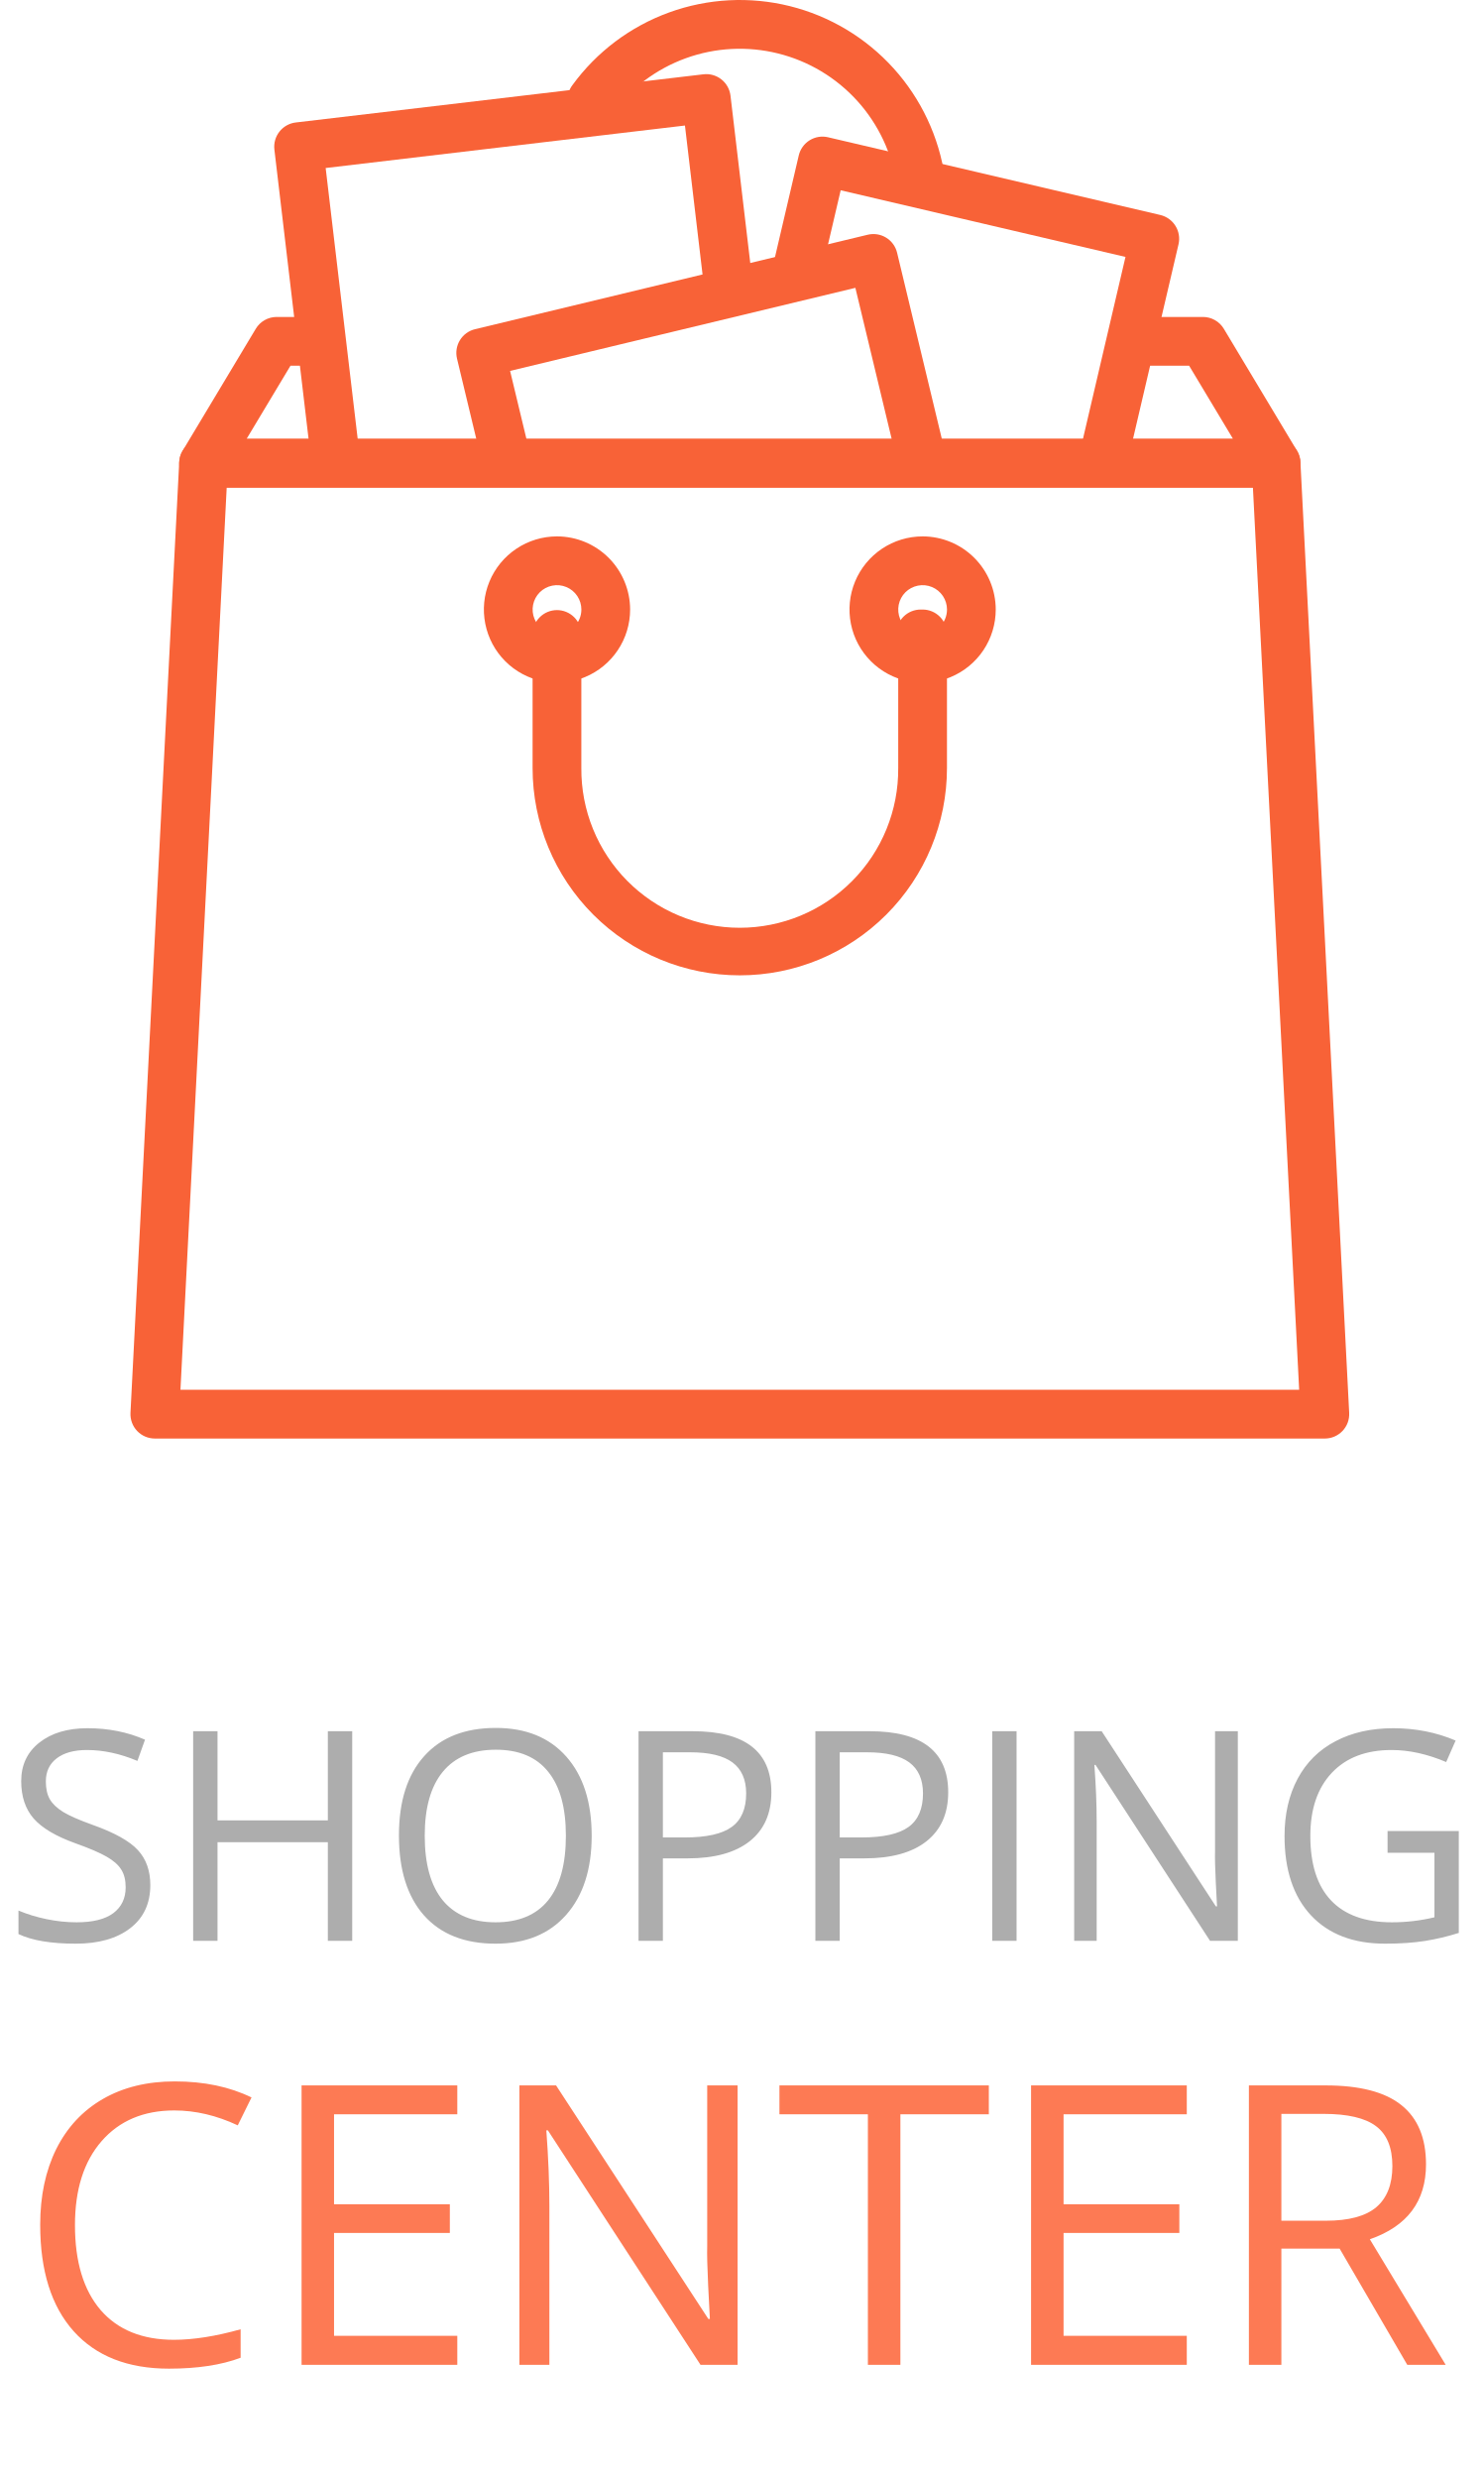
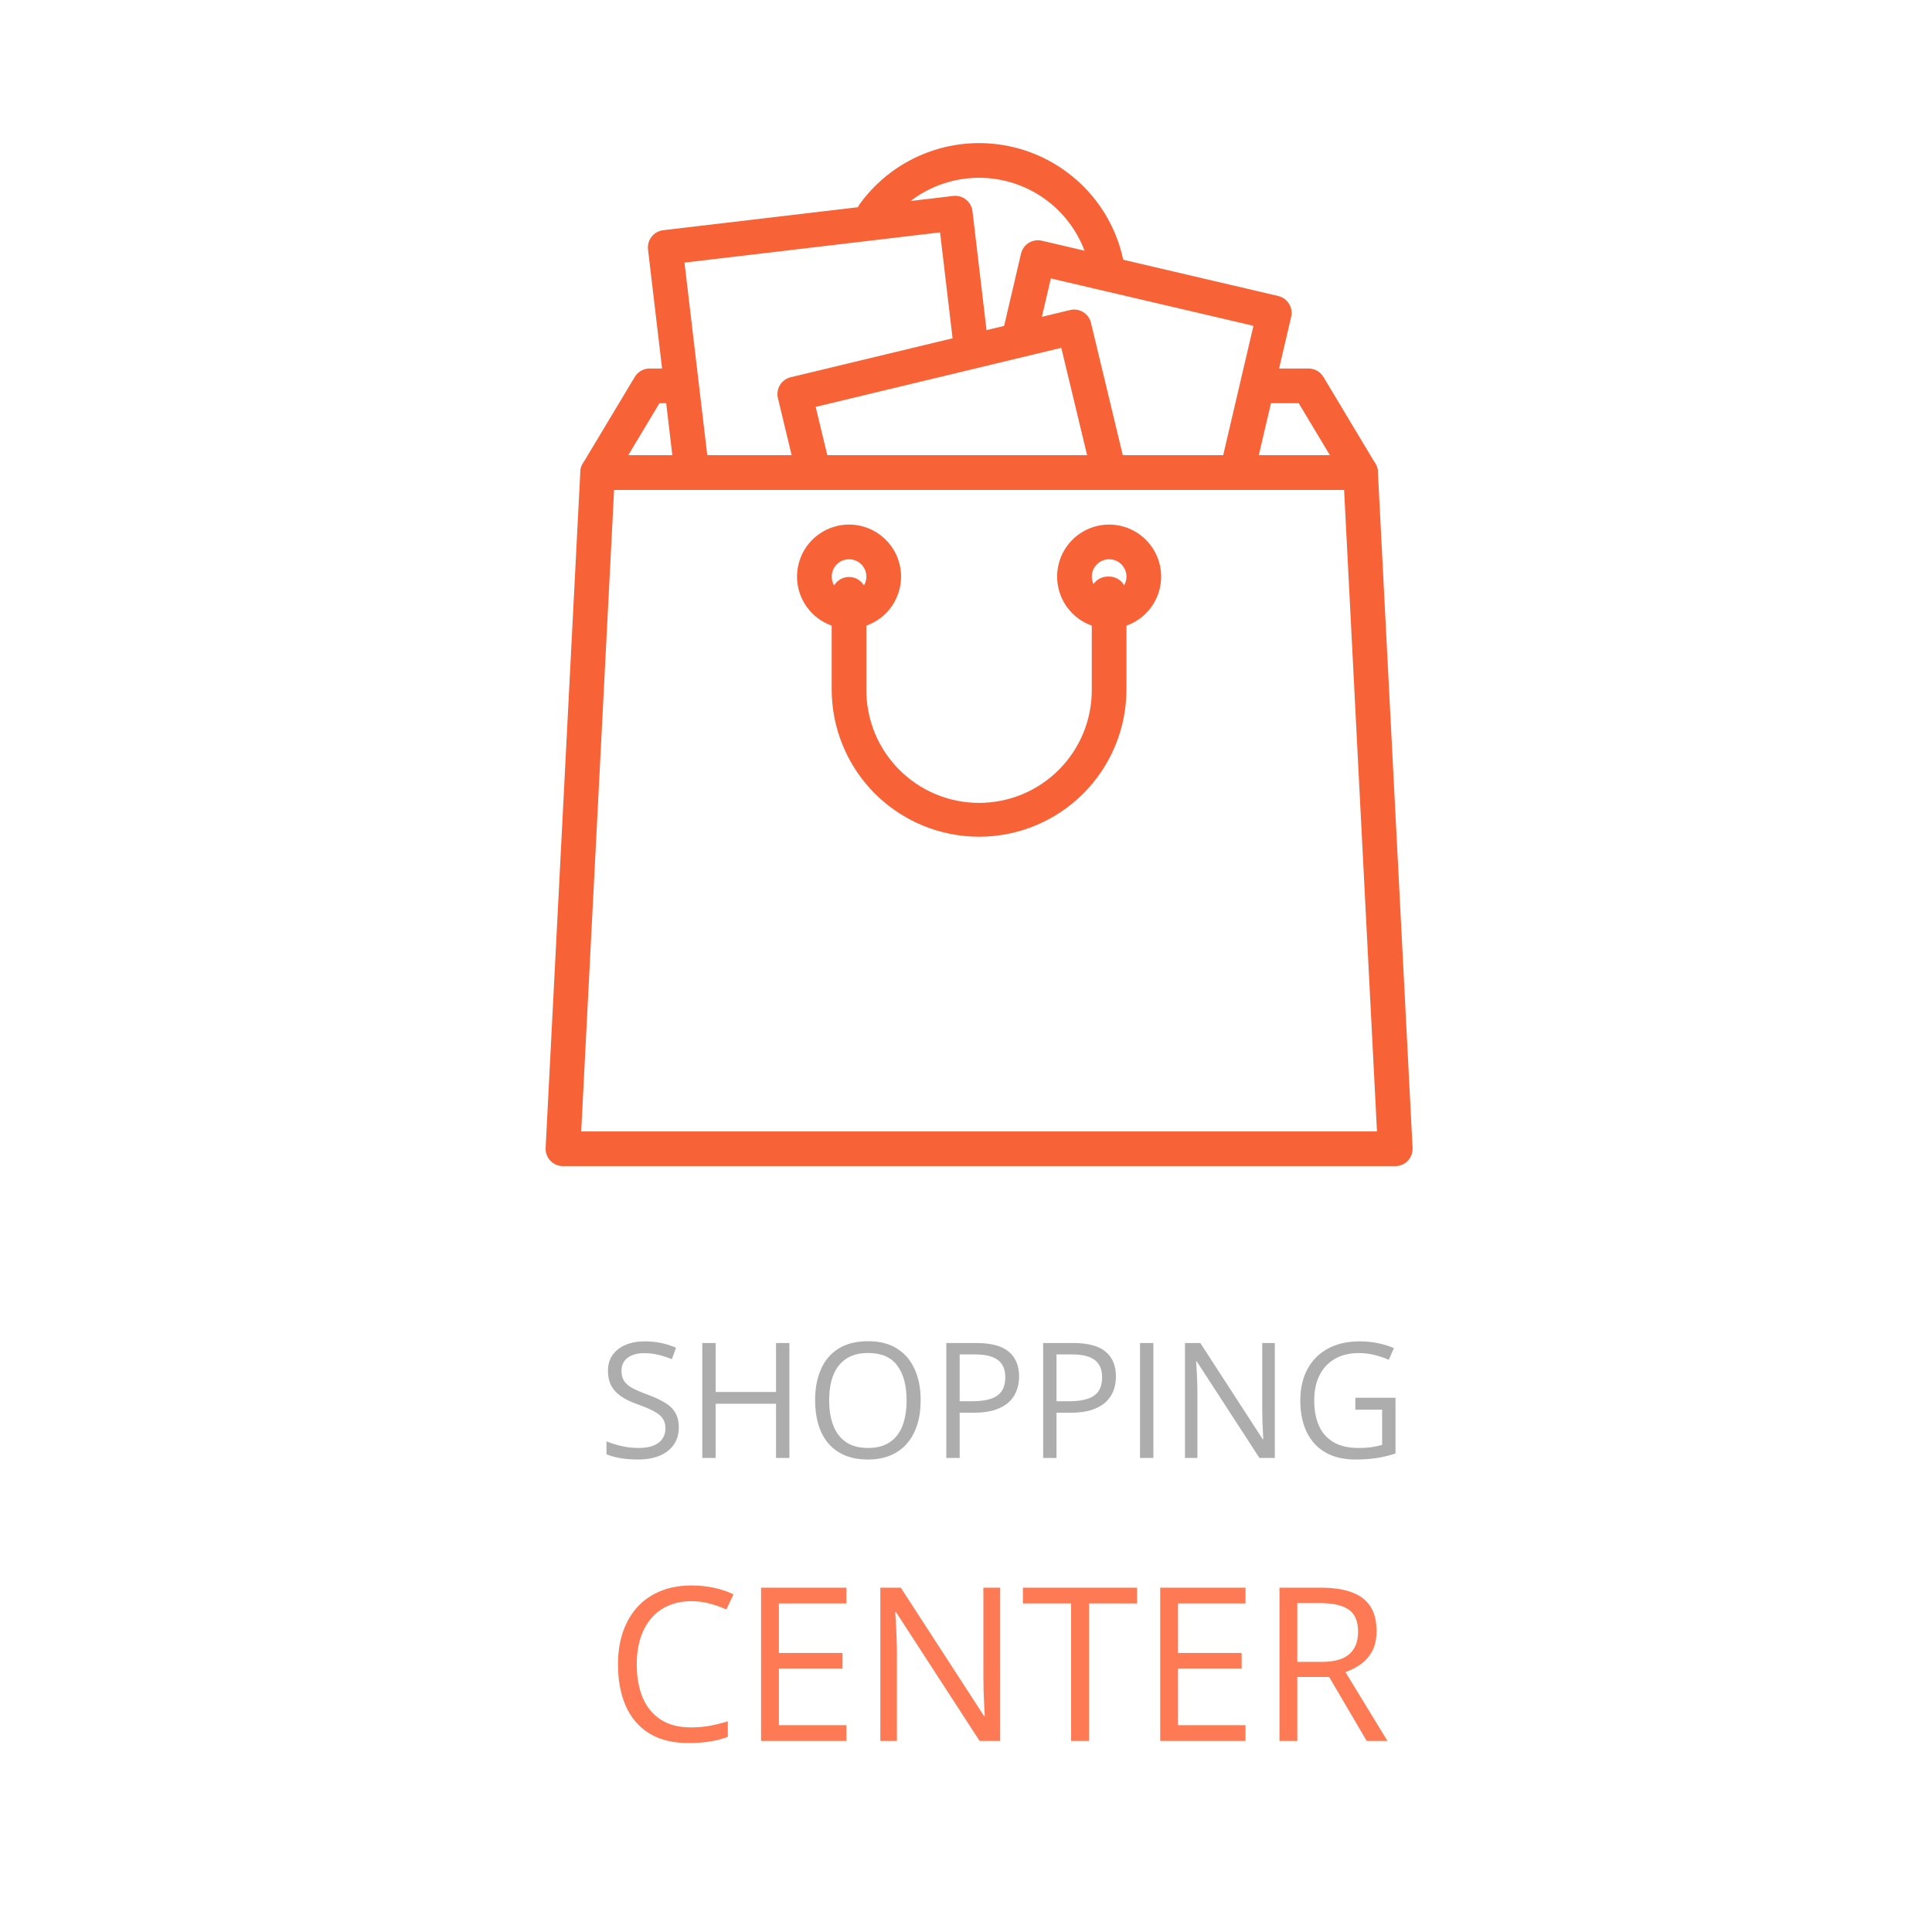
- <svg xmlns="http://www.w3.org/2000/svg" width="91" height="152" viewBox="0 0 91 152" fill="none">
-   <path d="M57.954 10.899C57.594 8.398 56.497 6.061 54.802 4.186C53.108 2.312 50.893 0.985 48.441 0.375C45.989 -0.234 43.411 -0.099 41.036 0.764C38.661 1.626 36.597 3.177 35.108 5.219C34.988 5.377 34.901 5.557 34.852 5.75C34.802 5.942 34.792 6.142 34.82 6.338C34.849 6.535 34.917 6.723 35.019 6.893C35.122 7.063 35.257 7.211 35.417 7.328C35.578 7.445 35.76 7.529 35.953 7.575C36.146 7.621 36.346 7.628 36.542 7.596C36.738 7.564 36.925 7.493 37.093 7.387C37.261 7.282 37.407 7.144 37.521 6.982C38.66 5.421 40.238 4.234 42.054 3.574C43.87 2.914 45.842 2.811 47.717 3.277C49.593 3.743 51.286 4.757 52.583 6.19C53.879 7.623 54.718 9.41 54.994 11.323C55.045 11.678 55.223 12.003 55.494 12.239C55.766 12.474 56.112 12.604 56.471 12.604C56.543 12.604 56.614 12.599 56.684 12.589C57.077 12.533 57.431 12.324 57.669 12.007C57.907 11.69 58.01 11.291 57.954 10.899Z" fill="#F86237" />
-   <path d="M79.546 27.634L75.061 20.16C74.929 19.938 74.741 19.755 74.516 19.628C74.291 19.5 74.037 19.434 73.779 19.434H69.481C69.09 19.442 68.717 19.602 68.443 19.882C68.169 20.161 68.016 20.537 68.016 20.929C68.016 21.32 68.169 21.696 68.443 21.975C68.717 22.255 69.09 22.416 69.481 22.424H72.932L75.623 26.908H15.125L17.816 22.424H19.399C19.598 22.427 19.795 22.392 19.98 22.318C20.165 22.245 20.333 22.135 20.475 21.996C20.617 21.857 20.73 21.691 20.807 21.508C20.884 21.324 20.923 21.128 20.923 20.929C20.923 20.73 20.884 20.533 20.807 20.35C20.73 20.166 20.617 20 20.475 19.861C20.333 19.722 20.165 19.613 19.98 19.539C19.795 19.466 19.598 19.43 19.399 19.434H16.968C16.71 19.434 16.456 19.501 16.232 19.628C16.007 19.755 15.819 19.938 15.687 20.16L11.203 27.634C11.067 27.861 10.993 28.12 10.99 28.385C10.987 28.65 11.054 28.91 11.184 29.141C11.314 29.371 11.503 29.562 11.732 29.696C11.96 29.829 12.22 29.899 12.485 29.899H78.264C78.528 29.899 78.788 29.829 79.017 29.696C79.245 29.562 79.434 29.371 79.565 29.141C79.695 28.91 79.762 28.65 79.759 28.385C79.755 28.12 79.682 27.861 79.546 27.634Z" fill="#F86237" />
-   <path d="M72.094 13.85C71.991 13.683 71.855 13.538 71.696 13.423C71.536 13.309 71.356 13.227 71.165 13.182L50.785 8.416C50.593 8.371 50.395 8.364 50.202 8.396C50.008 8.428 49.823 8.498 49.656 8.602C49.49 8.705 49.345 8.841 49.231 9C49.117 9.159 49.035 9.34 48.99 9.531L47.453 16.101C47.37 16.484 47.441 16.885 47.65 17.217C47.86 17.549 48.192 17.785 48.574 17.875C48.956 17.964 49.359 17.899 49.694 17.695C50.029 17.49 50.27 17.162 50.365 16.781L51.561 11.667L69.029 15.753L66.285 27.489C66.24 27.68 66.233 27.878 66.265 28.071C66.297 28.265 66.367 28.45 66.471 28.617C66.574 28.784 66.71 28.928 66.869 29.043C67.028 29.157 67.209 29.238 67.4 29.283C67.512 29.309 67.627 29.322 67.743 29.322C68.08 29.322 68.407 29.208 68.671 28.999C68.934 28.789 69.12 28.496 69.196 28.168L72.282 14.977C72.326 14.786 72.333 14.588 72.3 14.395C72.268 14.201 72.198 14.016 72.094 13.85Z" fill="#F86237" />
-   <path d="M46.165 17.384L44.803 5.865C44.756 5.471 44.555 5.112 44.244 4.867C43.932 4.621 43.536 4.509 43.142 4.556L18.138 7.51C17.744 7.557 17.385 7.758 17.14 8.07C16.895 8.381 16.783 8.777 16.829 9.171L19.1 28.388C19.144 28.751 19.319 29.085 19.593 29.328C19.866 29.571 20.219 29.705 20.585 29.705C20.644 29.705 20.703 29.701 20.762 29.695C21.156 29.648 21.515 29.447 21.761 29.135C22.006 28.824 22.118 28.428 22.071 28.034L19.974 10.302L42.01 7.697L43.196 17.733C43.249 18.121 43.452 18.472 43.761 18.712C44.071 18.952 44.462 19.06 44.851 19.015C45.239 18.97 45.595 18.773 45.84 18.469C46.086 18.164 46.203 17.776 46.165 17.386V17.384Z" fill="#F86237" />
-   <path d="M57.988 27.836L55.021 15.496C54.975 15.305 54.892 15.125 54.777 14.966C54.661 14.808 54.516 14.673 54.348 14.571C54.181 14.468 53.995 14.4 53.801 14.369C53.607 14.339 53.409 14.347 53.218 14.393L29.134 20.185C28.748 20.278 28.415 20.52 28.208 20.858C28.001 21.196 27.937 21.603 28.029 21.988L29.512 28.156C29.556 28.35 29.637 28.533 29.752 28.695C29.866 28.857 30.012 28.995 30.18 29.1C30.349 29.205 30.536 29.275 30.732 29.307C30.928 29.339 31.128 29.331 31.322 29.285C31.515 29.238 31.696 29.154 31.856 29.037C32.016 28.919 32.151 28.771 32.254 28.601C32.356 28.431 32.423 28.242 32.452 28.046C32.48 27.849 32.469 27.649 32.419 27.457L31.285 22.742L52.462 17.649L55.079 28.536C55.176 28.916 55.42 29.243 55.756 29.446C56.093 29.648 56.495 29.71 56.877 29.618C57.259 29.526 57.59 29.288 57.797 28.954C58.005 28.621 58.073 28.219 57.987 27.836H57.988Z" fill="#F86237" />
-   <path d="M79.758 28.328C79.739 27.945 79.573 27.585 79.295 27.321C79.017 27.057 78.648 26.91 78.265 26.91H12.486C12.102 26.91 11.734 27.057 11.456 27.321C11.178 27.585 11.012 27.945 10.992 28.328L8.002 86.632C7.992 86.835 8.022 87.037 8.093 87.227C8.163 87.418 8.271 87.592 8.411 87.739C8.551 87.886 8.719 88.003 8.905 88.083C9.092 88.162 9.293 88.204 9.495 88.204H81.254C81.457 88.204 81.658 88.163 81.844 88.083C82.031 88.003 82.199 87.886 82.339 87.739C82.479 87.592 82.587 87.418 82.658 87.228C82.728 87.037 82.759 86.835 82.749 86.632L79.758 28.328ZM11.068 85.213L13.904 29.899H76.845L79.681 85.213H11.068Z" fill="#F86237" />
-   <path d="M56.587 32.889C55.7 32.889 54.833 33.152 54.095 33.645C53.358 34.138 52.783 34.838 52.443 35.657C52.104 36.477 52.015 37.379 52.188 38.249C52.361 39.119 52.788 39.918 53.416 40.545C54.043 41.172 54.842 41.599 55.712 41.772C56.582 41.945 57.483 41.856 58.303 41.517C59.122 41.178 59.823 40.603 60.316 39.865C60.808 39.128 61.071 38.261 61.071 37.374C61.07 36.185 60.597 35.045 59.756 34.204C58.916 33.363 57.776 32.89 56.587 32.889ZM56.587 38.869C56.291 38.869 56.002 38.782 55.756 38.617C55.51 38.453 55.319 38.22 55.205 37.946C55.092 37.673 55.063 37.373 55.12 37.083C55.178 36.793 55.32 36.526 55.529 36.317C55.739 36.108 56.005 35.966 56.295 35.908C56.585 35.85 56.886 35.88 57.159 35.993C57.432 36.106 57.665 36.298 57.83 36.544C57.994 36.789 58.082 37.079 58.082 37.374C58.081 37.771 57.924 38.151 57.643 38.431C57.363 38.711 56.983 38.869 56.587 38.869Z" fill="#F86237" />
-   <path d="M34.162 32.889C33.275 32.889 32.408 33.152 31.671 33.645C30.933 34.138 30.358 34.838 30.019 35.657C29.679 36.477 29.591 37.379 29.764 38.249C29.937 39.119 30.364 39.918 30.991 40.545C31.618 41.172 32.417 41.599 33.287 41.772C34.157 41.945 35.059 41.856 35.878 41.517C36.698 41.178 37.398 40.603 37.891 39.865C38.384 39.128 38.647 38.261 38.647 37.374C38.645 36.185 38.172 35.045 37.332 34.204C36.491 33.363 35.351 32.89 34.162 32.889ZM34.162 38.869C33.867 38.869 33.577 38.782 33.331 38.617C33.086 38.453 32.894 38.22 32.781 37.946C32.668 37.673 32.638 37.373 32.696 37.083C32.754 36.793 32.896 36.526 33.105 36.317C33.314 36.108 33.581 35.966 33.87 35.908C34.16 35.85 34.461 35.88 34.734 35.993C35.008 36.106 35.241 36.298 35.405 36.544C35.57 36.789 35.657 37.079 35.657 37.374C35.657 37.771 35.499 38.151 35.219 38.431C34.939 38.711 34.559 38.869 34.162 38.869Z" fill="#F86237" />
-   <path d="M56.585 37.374H56.469C56.073 37.374 55.692 37.531 55.412 37.812C55.132 38.092 54.974 38.472 54.974 38.869C54.973 39.068 55.013 39.264 55.09 39.448V47.093C55.1 48.376 54.856 49.647 54.372 50.835C53.888 52.023 53.174 53.103 52.27 54.013C51.367 54.923 50.292 55.646 49.109 56.139C47.925 56.632 46.655 56.886 45.372 56.886C44.09 56.886 42.82 56.632 41.636 56.139C40.452 55.646 39.378 54.923 38.474 54.013C37.571 53.103 36.857 52.023 36.373 50.835C35.889 49.647 35.645 48.376 35.655 47.093V38.874C35.647 38.483 35.486 38.11 35.207 37.836C34.927 37.562 34.552 37.408 34.16 37.408C33.769 37.408 33.393 37.562 33.114 37.836C32.834 38.11 32.673 38.483 32.665 38.874V47.096C32.665 50.466 34.004 53.698 36.387 56.081C38.77 58.465 42.002 59.803 45.373 59.803C48.743 59.803 51.975 58.465 54.358 56.081C56.741 53.698 58.08 50.466 58.08 47.096V38.869C58.08 38.472 57.922 38.092 57.642 37.812C57.362 37.531 56.981 37.374 56.585 37.374Z" fill="#F86237" />
-   <path d="M9.219 115.581C9.219 116.712 8.809 117.594 7.988 118.227C7.168 118.859 6.055 119.176 4.648 119.176C3.125 119.176 1.953 118.979 1.133 118.587V117.146C1.66 117.368 2.234 117.544 2.855 117.673C3.477 117.802 4.092 117.866 4.701 117.866C5.697 117.866 6.447 117.679 6.951 117.304C7.455 116.923 7.707 116.396 7.707 115.722C7.707 115.276 7.616 114.913 7.435 114.632C7.259 114.345 6.96 114.081 6.538 113.841C6.122 113.601 5.486 113.328 4.631 113.023C3.436 112.596 2.58 112.089 2.064 111.503C1.555 110.917 1.3 110.152 1.3 109.209C1.3 108.219 1.672 107.431 2.416 106.845C3.16 106.259 4.145 105.966 5.369 105.966C6.646 105.966 7.821 106.2 8.894 106.669L8.428 107.97C7.367 107.524 6.336 107.302 5.334 107.302C4.543 107.302 3.925 107.472 3.479 107.812C3.034 108.151 2.812 108.623 2.812 109.227C2.812 109.672 2.894 110.038 3.058 110.325C3.222 110.606 3.497 110.867 3.884 111.107C4.276 111.342 4.874 111.603 5.677 111.89C7.024 112.37 7.95 112.886 8.454 113.437C8.964 113.987 9.219 114.702 9.219 115.581ZM21.602 119H20.108V112.953H13.341V119H11.847V106.15H13.341V111.617H20.108V106.15H21.602V119ZM36.289 112.558C36.289 114.614 35.768 116.231 34.725 117.409C33.688 118.587 32.243 119.176 30.392 119.176C28.499 119.176 27.037 118.599 26.006 117.444C24.98 116.284 24.468 114.649 24.468 112.54C24.468 110.448 24.983 108.828 26.015 107.68C27.046 106.525 28.511 105.948 30.409 105.948C32.255 105.948 33.696 106.534 34.733 107.706C35.77 108.878 36.289 110.495 36.289 112.558ZM26.05 112.558C26.05 114.298 26.419 115.619 27.157 116.521C27.901 117.418 28.98 117.866 30.392 117.866C31.815 117.866 32.891 117.418 33.617 116.521C34.344 115.625 34.707 114.304 34.707 112.558C34.707 110.829 34.344 109.52 33.617 108.629C32.897 107.732 31.827 107.284 30.409 107.284C28.985 107.284 27.901 107.735 27.157 108.638C26.419 109.534 26.05 110.841 26.05 112.558ZM47.31 109.895C47.31 111.195 46.865 112.197 45.975 112.9C45.09 113.598 43.821 113.946 42.169 113.946H40.657V119H39.163V106.15H42.494C45.705 106.15 47.31 107.398 47.31 109.895ZM40.657 112.663H42.002C43.326 112.663 44.284 112.449 44.876 112.021C45.468 111.594 45.764 110.908 45.764 109.965C45.764 109.115 45.485 108.482 44.929 108.066C44.372 107.65 43.505 107.442 42.327 107.442H40.657V112.663ZM58.156 109.895C58.156 111.195 57.711 112.197 56.82 112.9C55.935 113.598 54.667 113.946 53.015 113.946H51.503V119H50.009V106.15H53.34C56.551 106.15 58.156 107.398 58.156 109.895ZM51.503 112.663H52.848C54.172 112.663 55.13 112.449 55.722 112.021C56.313 111.594 56.609 110.908 56.609 109.965C56.609 109.115 56.331 108.482 55.774 108.066C55.218 107.65 54.351 107.442 53.173 107.442H51.503V112.663ZM60.855 119V106.15H62.349V119H60.855ZM75.919 119H74.214L67.191 108.216H67.121C67.215 109.481 67.262 110.642 67.262 111.696V119H65.882V106.15H67.569L74.574 116.891H74.644C74.633 116.732 74.606 116.226 74.565 115.37C74.524 114.509 74.51 113.894 74.522 113.524V106.15H75.919V119ZM85.103 112.268H89.472V118.517C88.792 118.733 88.101 118.897 87.397 119.009C86.694 119.12 85.88 119.176 84.954 119.176C83.009 119.176 81.494 118.599 80.41 117.444C79.326 116.284 78.784 114.661 78.784 112.575C78.784 111.239 79.051 110.07 79.584 109.068C80.123 108.061 80.897 107.293 81.904 106.766C82.912 106.232 84.093 105.966 85.446 105.966C86.817 105.966 88.095 106.218 89.278 106.722L88.698 108.04C87.538 107.548 86.422 107.302 85.35 107.302C83.785 107.302 82.564 107.768 81.685 108.699C80.806 109.631 80.366 110.923 80.366 112.575C80.366 114.31 80.788 115.625 81.632 116.521C82.481 117.418 83.727 117.866 85.367 117.866C86.258 117.866 87.128 117.764 87.978 117.559V113.604H85.103V112.268Z" fill="#ADADAD" />
-   <path d="M10.691 129.402C8.809 129.402 7.32 130.031 6.227 131.289C5.141 132.539 4.598 134.254 4.598 136.434C4.598 138.676 5.121 140.41 6.168 141.637C7.223 142.855 8.723 143.465 10.668 143.465C11.863 143.465 13.227 143.25 14.758 142.82V144.566C13.57 145.012 12.105 145.234 10.363 145.234C7.84 145.234 5.891 144.469 4.516 142.938C3.148 141.406 2.465 139.23 2.465 136.41C2.465 134.645 2.793 133.098 3.449 131.77C4.113 130.441 5.066 129.418 6.309 128.699C7.559 127.98 9.027 127.621 10.715 127.621C12.512 127.621 14.082 127.949 15.426 128.605L14.582 130.316C13.285 129.707 11.988 129.402 10.691 129.402ZM28.047 145H18.496V127.867H28.047V129.637H20.488V135.156H27.59V136.914H20.488V143.219H28.047V145ZM45.238 145H42.965L33.602 130.621H33.508C33.633 132.309 33.695 133.855 33.695 135.262V145H31.855V127.867H34.105L43.445 142.188H43.539C43.523 141.977 43.488 141.301 43.434 140.16C43.379 139.012 43.359 138.191 43.375 137.699V127.867H45.238V145ZM55.223 145H53.23V129.637H47.805V127.867H60.648V129.637H55.223V145ZM72.789 145H63.238V127.867H72.789V129.637H65.231V135.156H72.332V136.914H65.231V143.219H72.789V145ZM78.59 137.875V145H76.598V127.867H81.297C83.398 127.867 84.949 128.27 85.949 129.074C86.957 129.879 87.461 131.09 87.461 132.707C87.461 134.973 86.312 136.504 84.016 137.301L88.668 145H86.312L82.164 137.875H78.59ZM78.59 136.164H81.32C82.727 136.164 83.758 135.887 84.414 135.332C85.07 134.77 85.398 133.93 85.398 132.812C85.398 131.68 85.062 130.863 84.391 130.363C83.727 129.863 82.656 129.613 81.18 129.613H78.59V136.164Z" fill="#FD7A54" />
+ <svg xmlns="http://www.w3.org/2000/svg" width="216" height="216" viewBox="0 0 216 216" fill="none">
+   <path d="M125.775 30.132C125.309 26.889 123.886 23.859 121.689 21.428C119.492 18.998 116.62 17.277 113.44 16.487C110.26 15.696 106.917 15.872 103.838 16.99C100.758 18.109 98.082 20.12 96.151 22.767C95.996 22.972 95.882 23.206 95.819 23.456C95.754 23.705 95.741 23.964 95.778 24.219C95.815 24.474 95.903 24.718 96.036 24.939C96.169 25.159 96.344 25.351 96.552 25.503C96.76 25.654 96.996 25.763 97.246 25.823C97.497 25.883 97.756 25.892 98.01 25.85C98.264 25.808 98.507 25.716 98.725 25.579C98.943 25.443 99.132 25.264 99.28 25.053C100.757 23.029 102.803 21.491 105.158 20.635C107.513 19.779 110.07 19.645 112.502 20.249C114.933 20.853 117.13 22.168 118.81 24.027C120.491 25.885 121.58 28.202 121.937 30.683C122.004 31.143 122.234 31.565 122.586 31.87C122.938 32.175 123.388 32.343 123.853 32.344C123.946 32.344 124.038 32.337 124.129 32.325C124.638 32.252 125.097 31.98 125.406 31.569C125.715 31.158 125.848 30.641 125.775 30.132Z" fill="#F86237" />
+   <path d="M153.774 51.834L147.959 42.141C147.786 41.854 147.543 41.616 147.251 41.451C146.96 41.286 146.631 41.2 146.296 41.2H140.723C140.216 41.21 139.732 41.419 139.377 41.781C139.022 42.143 138.823 42.631 138.823 43.138C138.823 43.646 139.022 44.133 139.377 44.496C139.732 44.858 140.216 45.067 140.723 45.077H145.197L148.687 50.892H70.239L73.728 45.077H75.781C76.039 45.082 76.295 45.035 76.534 44.94C76.774 44.845 76.992 44.703 77.176 44.523C77.361 44.342 77.507 44.127 77.606 43.889C77.706 43.651 77.758 43.396 77.758 43.138C77.758 42.88 77.706 42.625 77.606 42.388C77.507 42.15 77.361 41.934 77.176 41.754C76.992 41.574 76.774 41.431 76.534 41.336C76.295 41.241 76.039 41.195 75.781 41.2H72.629C72.294 41.2 71.965 41.287 71.674 41.452C71.383 41.617 71.14 41.854 70.968 42.141L65.153 51.834C64.977 52.128 64.881 52.464 64.877 52.807C64.873 53.15 64.96 53.488 65.129 53.787C65.298 54.085 65.543 54.334 65.839 54.507C66.136 54.679 66.472 54.771 66.816 54.771H152.111C152.454 54.771 152.791 54.679 153.088 54.507C153.384 54.334 153.629 54.085 153.798 53.787C153.967 53.488 154.054 53.15 154.05 52.807C154.046 52.464 153.95 52.128 153.774 51.834Z" fill="#F86237" />
+   <path d="M144.111 33.959C143.977 33.742 143.802 33.554 143.595 33.406C143.388 33.257 143.154 33.151 142.906 33.093L116.479 26.913C116.231 26.855 115.974 26.846 115.723 26.888C115.472 26.929 115.232 27.02 115.016 27.154C114.8 27.288 114.612 27.464 114.464 27.67C114.316 27.877 114.21 28.111 114.152 28.359L112.159 36.878C112.051 37.375 112.143 37.895 112.415 38.326C112.687 38.756 113.117 39.062 113.613 39.178C114.108 39.294 114.63 39.21 115.064 38.944C115.499 38.679 115.811 38.254 115.935 37.76L117.486 31.129L140.137 36.427L136.578 51.645C136.52 51.892 136.511 52.149 136.553 52.4C136.594 52.651 136.685 52.892 136.819 53.108C136.953 53.324 137.129 53.511 137.336 53.66C137.542 53.808 137.776 53.914 138.024 53.971C138.17 54.005 138.319 54.022 138.469 54.022C138.905 54.022 139.33 53.874 139.672 53.603C140.014 53.331 140.254 52.951 140.353 52.526L144.354 35.421C144.412 35.173 144.42 34.916 144.379 34.666C144.337 34.414 144.246 34.174 144.111 33.959V33.959Z" fill="#F86237" />
+   <path d="M110.489 38.541L108.723 23.605C108.662 23.095 108.401 22.629 107.997 22.311C107.594 21.992 107.08 21.847 106.569 21.908L74.146 25.738C73.636 25.799 73.17 26.06 72.852 26.464C72.533 26.867 72.389 27.381 72.449 27.892L75.394 52.81C75.45 53.281 75.677 53.715 76.032 54.03C76.387 54.344 76.844 54.518 77.319 54.518C77.396 54.518 77.473 54.514 77.549 54.505C78.06 54.444 78.525 54.183 78.843 53.779C79.162 53.376 79.306 52.862 79.246 52.352L76.527 29.358L105.1 25.981L106.638 38.995C106.707 39.498 106.971 39.953 107.372 40.264C107.773 40.575 108.28 40.716 108.784 40.657C109.288 40.598 109.749 40.343 110.068 39.949C110.386 39.554 110.538 39.05 110.489 38.544V38.541Z" fill="#F86237" />
+   <path d="M125.819 52.095L121.972 36.094C121.913 35.846 121.805 35.613 121.655 35.407C121.506 35.201 121.317 35.027 121.1 34.894C120.883 34.761 120.641 34.672 120.39 34.633C120.138 34.593 119.882 34.604 119.634 34.663L88.404 42.174C87.904 42.294 87.473 42.608 87.204 43.047C86.936 43.485 86.852 44.012 86.972 44.512L88.895 52.51C88.951 52.761 89.057 52.999 89.205 53.209C89.354 53.419 89.543 53.597 89.761 53.734C89.98 53.87 90.223 53.961 90.477 54.003C90.731 54.044 90.991 54.034 91.241 53.974C91.491 53.914 91.727 53.804 91.935 53.652C92.142 53.5 92.317 53.308 92.45 53.087C92.582 52.866 92.669 52.622 92.706 52.367C92.743 52.112 92.729 51.853 92.665 51.603L91.194 45.49L118.654 38.885L122.047 53.002C122.174 53.496 122.489 53.92 122.926 54.182C123.362 54.445 123.884 54.525 124.38 54.406C124.875 54.287 125.303 53.978 125.572 53.545C125.841 53.113 125.93 52.592 125.818 52.095H125.819Z" fill="#F86237" />
+   <path d="M154.049 52.733C154.024 52.237 153.808 51.769 153.448 51.427C153.088 51.085 152.61 50.894 152.113 50.894H66.816C66.319 50.894 65.841 51.085 65.481 51.427C65.121 51.769 64.906 52.237 64.88 52.733L61.003 128.336C60.989 128.599 61.029 128.861 61.12 129.108C61.212 129.355 61.352 129.58 61.533 129.771C61.714 129.962 61.932 130.113 62.174 130.217C62.416 130.321 62.676 130.374 62.939 130.374H155.989C156.252 130.374 156.512 130.321 156.754 130.217C156.996 130.114 157.214 129.962 157.396 129.771C157.577 129.581 157.717 129.355 157.809 129.108C157.9 128.862 157.94 128.599 157.927 128.336L154.049 52.733ZM64.978 126.497L68.656 54.771H150.272L153.949 126.497H64.978Z" fill="#F86237" />
+   <path d="M124.002 58.647C122.852 58.647 121.728 58.988 120.772 59.627C119.815 60.266 119.07 61.175 118.63 62.237C118.19 63.3 118.074 64.469 118.299 65.597C118.523 66.725 119.077 67.761 119.89 68.575C120.704 69.388 121.74 69.942 122.868 70.166C123.996 70.391 125.165 70.275 126.228 69.835C127.29 69.395 128.199 68.65 128.838 67.693C129.477 66.737 129.818 65.613 129.818 64.463C129.816 62.921 129.203 61.443 128.112 60.353C127.022 59.262 125.544 58.649 124.002 58.647V58.647ZM124.002 66.402C123.619 66.402 123.244 66.288 122.925 66.075C122.607 65.862 122.358 65.559 122.211 65.205C122.065 64.851 122.026 64.461 122.101 64.085C122.176 63.709 122.36 63.364 122.632 63.093C122.903 62.821 123.248 62.637 123.624 62.562C124 62.487 124.39 62.526 124.744 62.672C125.099 62.819 125.401 63.068 125.614 63.386C125.827 63.705 125.941 64.08 125.941 64.463C125.941 64.977 125.736 65.47 125.373 65.834C125.009 66.197 124.516 66.402 124.002 66.402V66.402Z" fill="#F86237" />
+   <path d="M94.924 58.647C93.774 58.647 92.65 58.988 91.694 59.627C90.737 60.266 89.992 61.175 89.552 62.237C89.112 63.3 88.997 64.469 89.221 65.597C89.445 66.725 89.999 67.761 90.812 68.575C91.626 69.388 92.662 69.942 93.79 70.166C94.918 70.391 96.087 70.275 97.15 69.835C98.213 69.395 99.121 68.65 99.76 67.693C100.399 66.737 100.74 65.613 100.74 64.463C100.738 62.921 100.125 61.443 99.035 60.353C97.944 59.262 96.466 58.649 94.924 58.647ZM94.924 66.402C94.541 66.402 94.166 66.288 93.847 66.075C93.529 65.862 93.28 65.559 93.133 65.205C92.987 64.851 92.948 64.461 93.023 64.085C93.098 63.709 93.283 63.364 93.554 63.093C93.825 62.821 94.17 62.637 94.546 62.562C94.922 62.487 95.312 62.526 95.666 62.672C96.021 62.819 96.323 63.068 96.537 63.386C96.749 63.705 96.863 64.08 96.863 64.463C96.863 64.977 96.658 65.47 96.295 65.834C95.931 66.197 95.439 66.402 94.924 66.402V66.402Z" fill="#F86237" />
+   <path d="M124 64.463H123.85C123.336 64.463 122.843 64.667 122.479 65.03C122.116 65.394 121.911 65.887 121.911 66.401C121.91 66.659 121.962 66.914 122.062 67.152V77.066C122.074 78.729 121.758 80.378 121.13 81.918C120.503 83.458 119.577 84.858 118.405 86.039C117.234 87.219 115.841 88.156 114.306 88.796C112.77 89.435 111.124 89.764 109.461 89.764C107.798 89.764 106.151 89.435 104.616 88.796C103.081 88.156 101.688 87.219 100.516 86.039C99.345 84.858 98.419 83.458 97.791 81.918C97.164 80.378 96.847 78.729 96.86 77.066V66.408C96.85 65.9 96.642 65.417 96.279 65.062C95.917 64.707 95.43 64.507 94.922 64.507C94.414 64.507 93.927 64.707 93.565 65.062C93.202 65.417 92.994 65.9 92.984 66.408V77.07C92.984 81.44 94.72 85.631 97.81 88.721C100.9 91.811 105.091 93.547 109.461 93.547C113.831 93.547 118.023 91.811 121.113 88.721C124.203 85.631 125.939 81.44 125.939 77.07V66.401C125.939 65.887 125.734 65.394 125.371 65.031C125.007 64.667 124.514 64.463 124 64.463V64.463Z" fill="#F86237" />
+   <path d="M75.889 159.581C75.889 160.343 75.699 160.993 75.318 161.532C74.943 162.065 74.415 162.473 73.736 162.754C73.056 163.035 72.256 163.176 71.336 163.176C70.85 163.176 70.39 163.152 69.956 163.105C69.523 163.059 69.124 162.991 68.761 162.903C68.398 162.815 68.079 162.707 67.803 162.578V161.146C68.243 161.327 68.779 161.497 69.412 161.655C70.044 161.808 70.706 161.884 71.398 161.884C72.042 161.884 72.587 161.799 73.033 161.629C73.478 161.453 73.815 161.204 74.043 160.882C74.278 160.554 74.395 160.161 74.395 159.704C74.395 159.265 74.298 158.898 74.105 158.605C73.912 158.307 73.589 158.037 73.138 157.797C72.693 157.551 72.083 157.29 71.31 157.015C70.765 156.821 70.284 156.61 69.868 156.382C69.453 156.147 69.104 155.884 68.823 155.591C68.541 155.298 68.328 154.958 68.181 154.571C68.04 154.185 67.97 153.742 67.97 153.244C67.97 152.559 68.143 151.973 68.489 151.486C68.84 150.994 69.324 150.619 69.939 150.361C70.56 150.098 71.272 149.966 72.075 149.966C72.76 149.966 73.393 150.03 73.973 150.159C74.559 150.288 75.095 150.461 75.581 150.678L75.116 151.961C74.653 151.768 74.16 151.606 73.639 151.478C73.123 151.349 72.59 151.284 72.039 151.284C71.489 151.284 71.023 151.366 70.642 151.53C70.267 151.688 69.98 151.914 69.781 152.207C69.581 152.5 69.482 152.849 69.482 153.253C69.482 153.704 69.576 154.079 69.763 154.378C69.956 154.677 70.261 154.943 70.677 155.178C71.099 155.406 71.656 155.646 72.347 155.898C73.103 156.174 73.745 156.467 74.272 156.777C74.799 157.082 75.201 157.457 75.476 157.902C75.751 158.342 75.889 158.901 75.889 159.581ZM88.255 163H86.761V156.944H80.011V163H78.517V150.15H80.011V155.626H86.761V150.15H88.255V163ZM102.933 156.558C102.933 157.548 102.807 158.45 102.555 159.265C102.303 160.073 101.928 160.771 101.43 161.356C100.938 161.937 100.326 162.385 99.593 162.701C98.861 163.018 98.011 163.176 97.044 163.176C96.048 163.176 95.178 163.018 94.434 162.701C93.696 162.385 93.08 161.934 92.588 161.348C92.102 160.762 91.736 160.062 91.49 159.247C91.249 158.433 91.129 157.53 91.129 156.54C91.129 155.228 91.346 154.076 91.78 153.086C92.213 152.096 92.87 151.325 93.748 150.774C94.633 150.224 95.741 149.948 97.071 149.948C98.342 149.948 99.412 150.221 100.279 150.766C101.152 151.311 101.811 152.078 102.256 153.068C102.707 154.053 102.933 155.216 102.933 156.558ZM92.703 156.558C92.703 157.647 92.858 158.591 93.168 159.388C93.479 160.185 93.954 160.8 94.592 161.233C95.237 161.667 96.054 161.884 97.044 161.884C98.04 161.884 98.855 161.667 99.488 161.233C100.126 160.8 100.598 160.185 100.903 159.388C101.207 158.591 101.36 157.647 101.36 156.558C101.36 154.899 101.011 153.604 100.314 152.673C99.622 151.735 98.541 151.267 97.071 151.267C96.075 151.267 95.254 151.48 94.61 151.908C93.965 152.336 93.485 152.945 93.168 153.736C92.858 154.521 92.703 155.462 92.703 156.558ZM109.156 150.15C110.814 150.15 112.024 150.476 112.786 151.126C113.553 151.771 113.937 152.696 113.937 153.903C113.937 154.448 113.846 154.967 113.664 155.459C113.489 155.945 113.202 156.376 112.803 156.751C112.405 157.12 111.88 157.413 111.23 157.63C110.585 157.841 109.794 157.946 108.857 157.946H107.292V163H105.798V150.15H109.156ZM109.015 151.425H107.292V156.663H108.69C109.51 156.663 110.193 156.575 110.738 156.399C111.288 156.224 111.702 155.939 111.977 155.547C112.252 155.148 112.39 154.621 112.39 153.965C112.39 153.109 112.118 152.474 111.573 152.058C111.028 151.636 110.175 151.425 109.015 151.425ZM119.984 150.15C121.642 150.15 122.852 150.476 123.614 151.126C124.381 151.771 124.765 152.696 124.765 153.903C124.765 154.448 124.674 154.967 124.493 155.459C124.317 155.945 124.03 156.376 123.631 156.751C123.233 157.12 122.708 157.413 122.058 157.63C121.413 157.841 120.622 157.946 119.685 157.946H118.12V163H116.626V150.15H119.984ZM119.843 151.425H118.12V156.663H119.518C120.338 156.663 121.021 156.575 121.566 156.399C122.117 156.224 122.53 155.939 122.805 155.547C123.08 155.148 123.218 154.621 123.218 153.965C123.218 153.109 122.946 152.474 122.401 152.058C121.856 151.636 121.003 151.425 119.843 151.425ZM127.454 163V150.15H128.949V163H127.454ZM142.528 163H140.805L133.8 152.207H133.73C133.747 152.494 133.768 152.822 133.791 153.191C133.815 153.555 133.832 153.944 133.844 154.36C133.862 154.771 133.87 155.189 133.87 155.617V163H132.482V150.15H134.196L141.174 160.908H141.236C141.224 160.703 141.209 160.413 141.192 160.038C141.174 159.657 141.157 159.25 141.139 158.816C141.127 158.377 141.121 157.97 141.121 157.595V150.15H142.528V163ZM151.528 156.268H156.019V162.499C155.345 162.728 154.651 162.897 153.936 163.009C153.227 163.12 152.433 163.176 151.554 163.176C150.218 163.176 149.09 162.909 148.17 162.376C147.256 161.843 146.562 161.084 146.087 160.1C145.613 159.109 145.375 157.935 145.375 156.575C145.375 155.245 145.636 154.085 146.158 153.095C146.685 152.104 147.444 151.337 148.434 150.792C149.43 150.241 150.625 149.966 152.02 149.966C152.735 149.966 153.411 150.033 154.05 150.168C154.695 150.297 155.292 150.481 155.843 150.722L155.272 152.022C154.797 151.817 154.273 151.642 153.699 151.495C153.13 151.349 152.541 151.275 151.932 151.275C150.883 151.275 149.984 151.492 149.234 151.926C148.49 152.359 147.918 152.972 147.52 153.763C147.127 154.554 146.931 155.491 146.931 156.575C146.931 157.647 147.104 158.582 147.45 159.379C147.795 160.17 148.334 160.785 149.067 161.225C149.799 161.664 150.743 161.884 151.897 161.884C152.477 161.884 152.975 161.852 153.391 161.787C153.807 161.717 154.185 161.635 154.525 161.541V157.604H151.528V156.268Z" fill="#ADADAD" />
+   <path d="M77.294 179.016C76.349 179.016 75.497 179.18 74.74 179.508C73.99 179.829 73.349 180.297 72.818 180.915C72.294 181.524 71.892 182.262 71.611 183.13C71.329 183.997 71.189 184.973 71.189 186.059C71.189 187.497 71.412 188.747 71.857 189.809C72.31 190.864 72.982 191.68 73.872 192.258C74.771 192.837 75.892 193.126 77.236 193.126C78.001 193.126 78.72 193.063 79.392 192.938C80.072 192.805 80.732 192.641 81.372 192.446V194.18C80.747 194.415 80.091 194.587 79.404 194.696C78.716 194.813 77.9 194.872 76.954 194.872C75.212 194.872 73.755 194.512 72.583 193.794C71.419 193.067 70.544 192.044 69.958 190.723C69.38 189.403 69.091 187.844 69.091 186.047C69.091 184.751 69.271 183.567 69.63 182.497C69.997 181.419 70.529 180.489 71.224 179.708C71.927 178.926 72.787 178.325 73.802 177.903C74.826 177.473 75.997 177.258 77.318 177.258C78.185 177.258 79.021 177.344 79.826 177.516C80.63 177.688 81.357 177.934 82.005 178.255L81.208 179.942C80.662 179.692 80.06 179.477 79.404 179.297C78.755 179.11 78.052 179.016 77.294 179.016ZM94.626 194.637H85.087V177.505H94.626V179.262H87.079V184.805H94.193V186.54H87.079V192.88H94.626V194.637ZM111.818 194.637H109.521L100.181 180.247H100.087C100.111 180.63 100.138 181.067 100.169 181.559C100.201 182.044 100.224 182.563 100.24 183.118C100.263 183.665 100.275 184.223 100.275 184.794V194.637H98.423V177.505H100.708L110.013 191.848H110.095C110.079 191.575 110.06 191.188 110.036 190.688C110.013 190.18 109.99 189.637 109.966 189.059C109.951 188.473 109.943 187.93 109.943 187.43V177.505H111.818V194.637ZM121.755 194.637H119.751V179.262H114.361V177.505H127.122V179.262H121.755V194.637ZM139.251 194.637H129.712V177.505H139.251V179.262H131.704V184.805H138.818V186.54H131.704V192.88H139.251V194.637ZM147.677 177.505C149.083 177.505 150.244 177.68 151.158 178.032C152.079 178.376 152.767 178.903 153.22 179.614C153.673 180.325 153.9 181.231 153.9 182.333C153.9 183.239 153.736 183.997 153.408 184.606C153.079 185.208 152.65 185.696 152.119 186.071C151.587 186.446 151.021 186.735 150.419 186.938L155.119 194.637H152.798L148.603 187.489H145.04V194.637H143.048V177.505H147.677ZM147.56 179.227H145.04V185.801H147.759C149.158 185.801 150.185 185.516 150.841 184.946C151.505 184.376 151.837 183.536 151.837 182.426C151.837 181.262 151.486 180.438 150.783 179.954C150.087 179.469 149.013 179.227 147.56 179.227Z" fill="#FD7A54" />
</svg>
